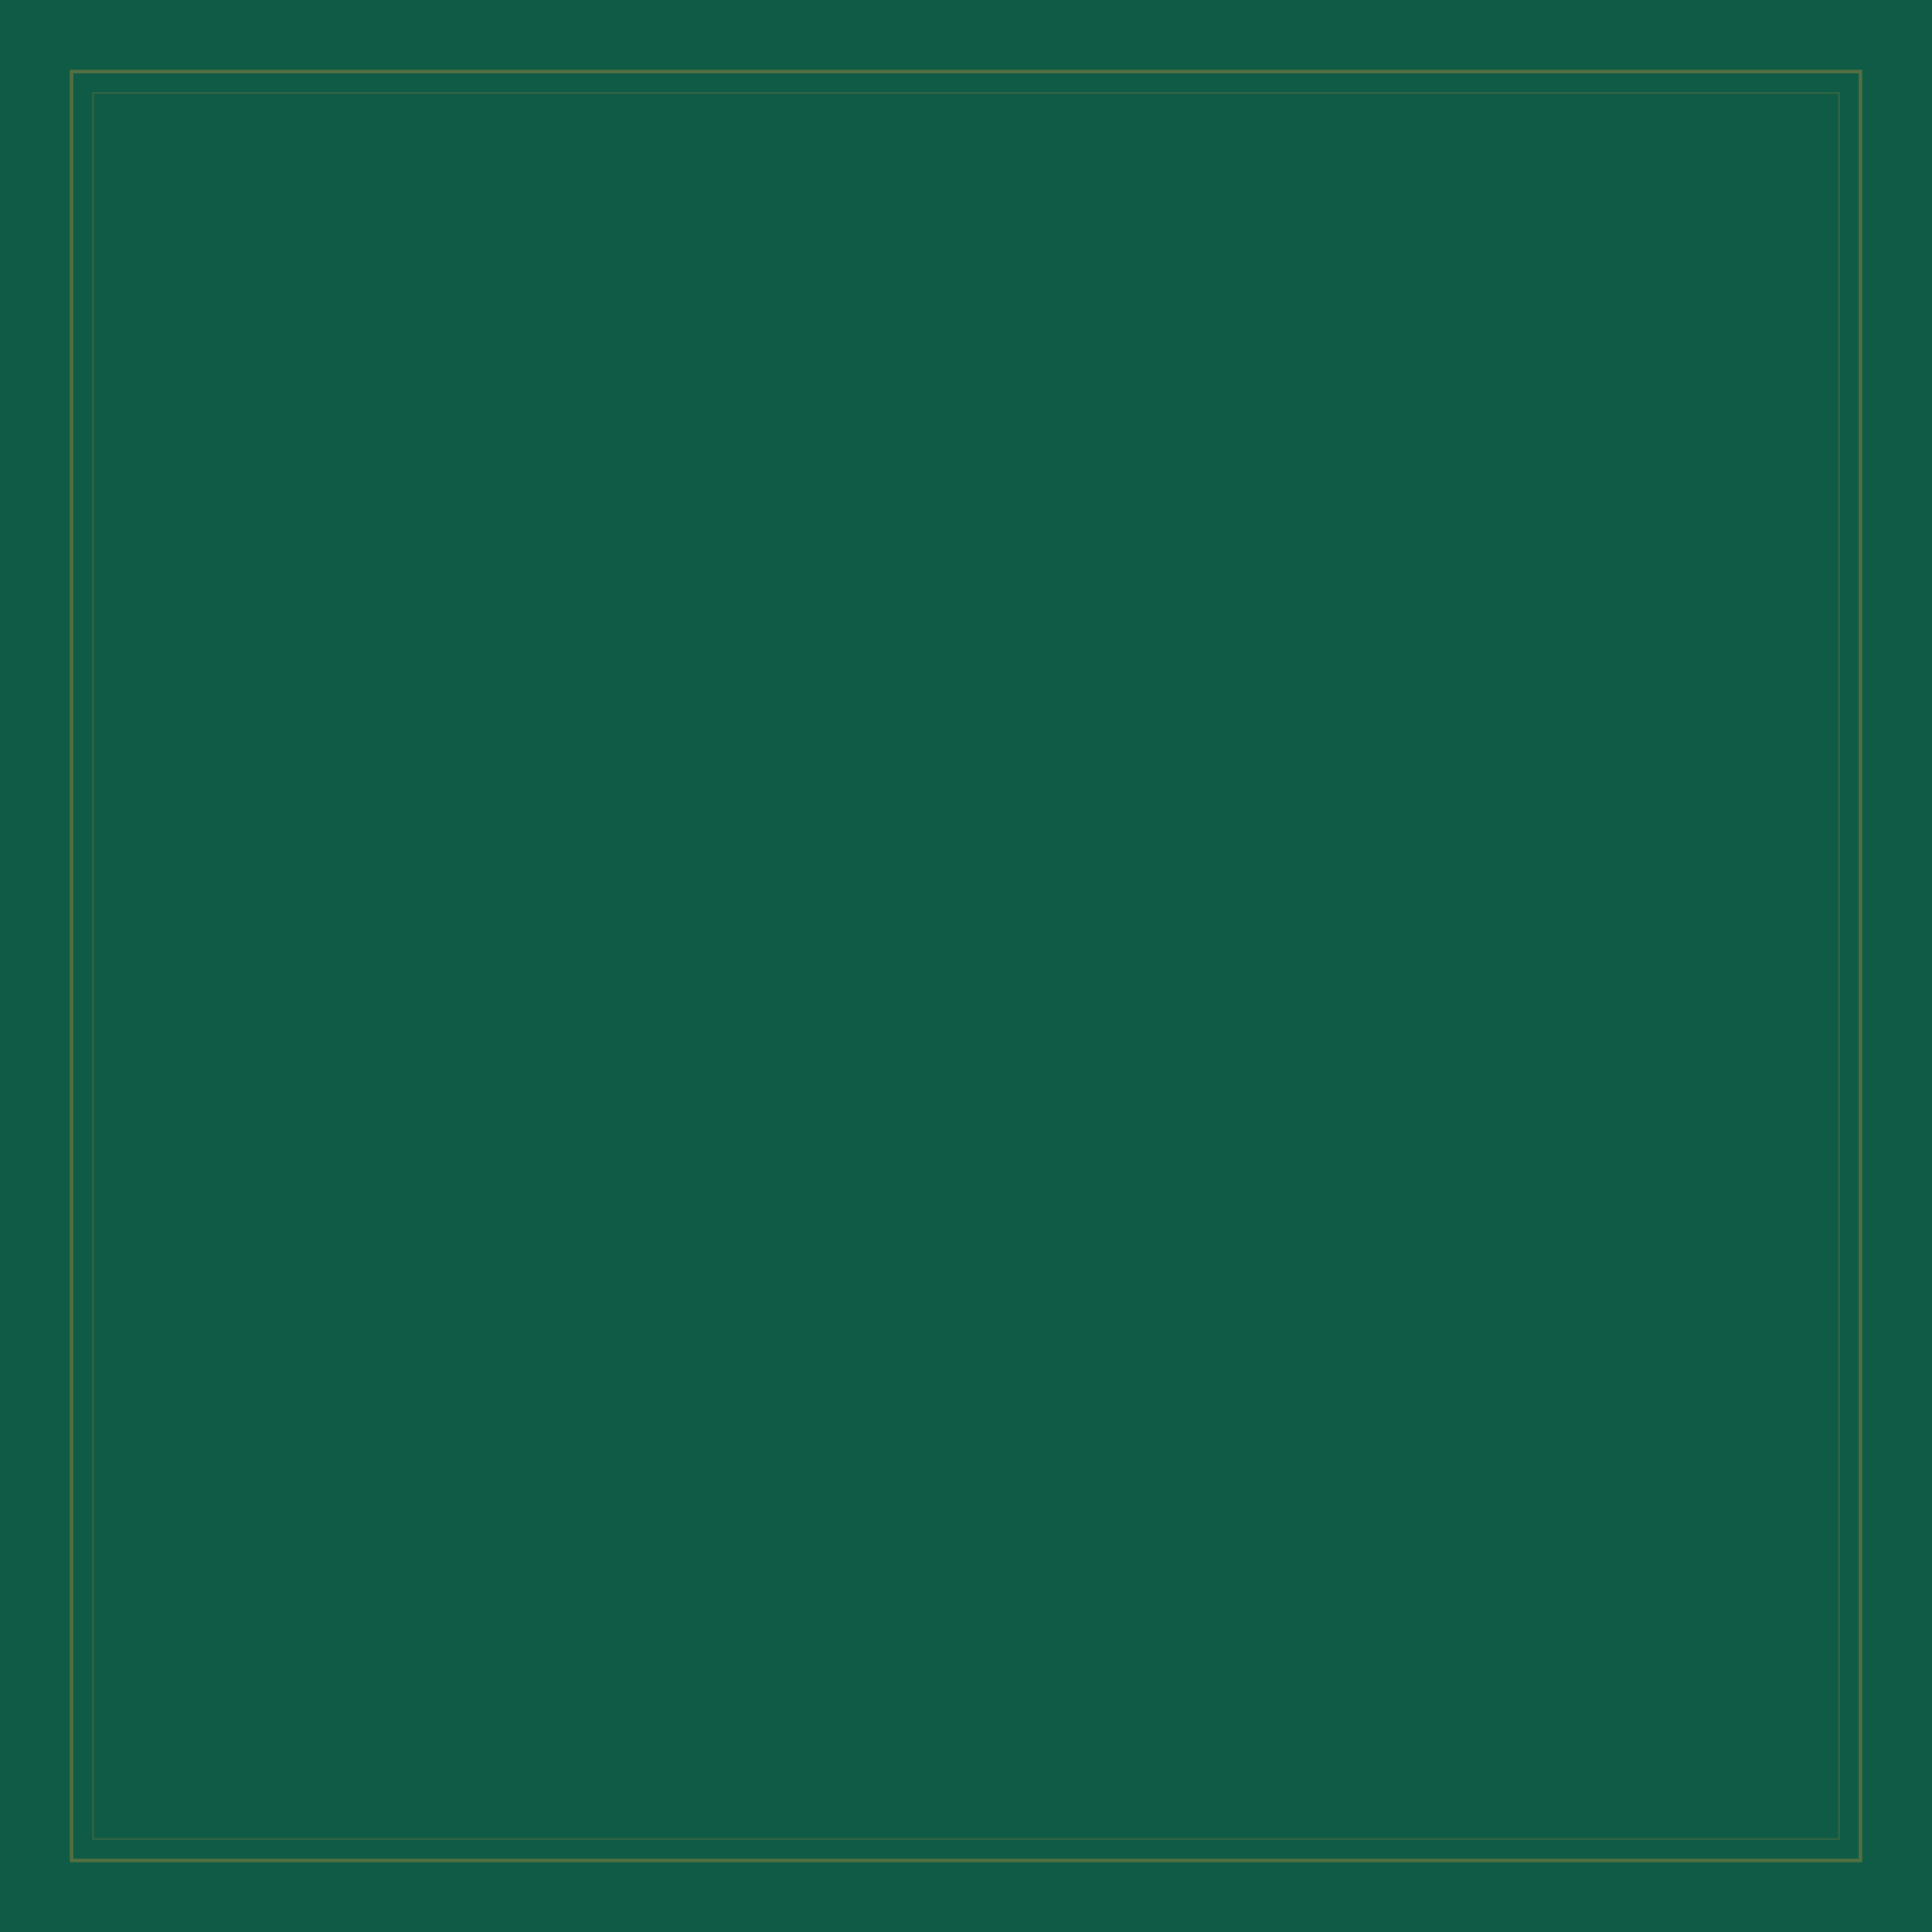
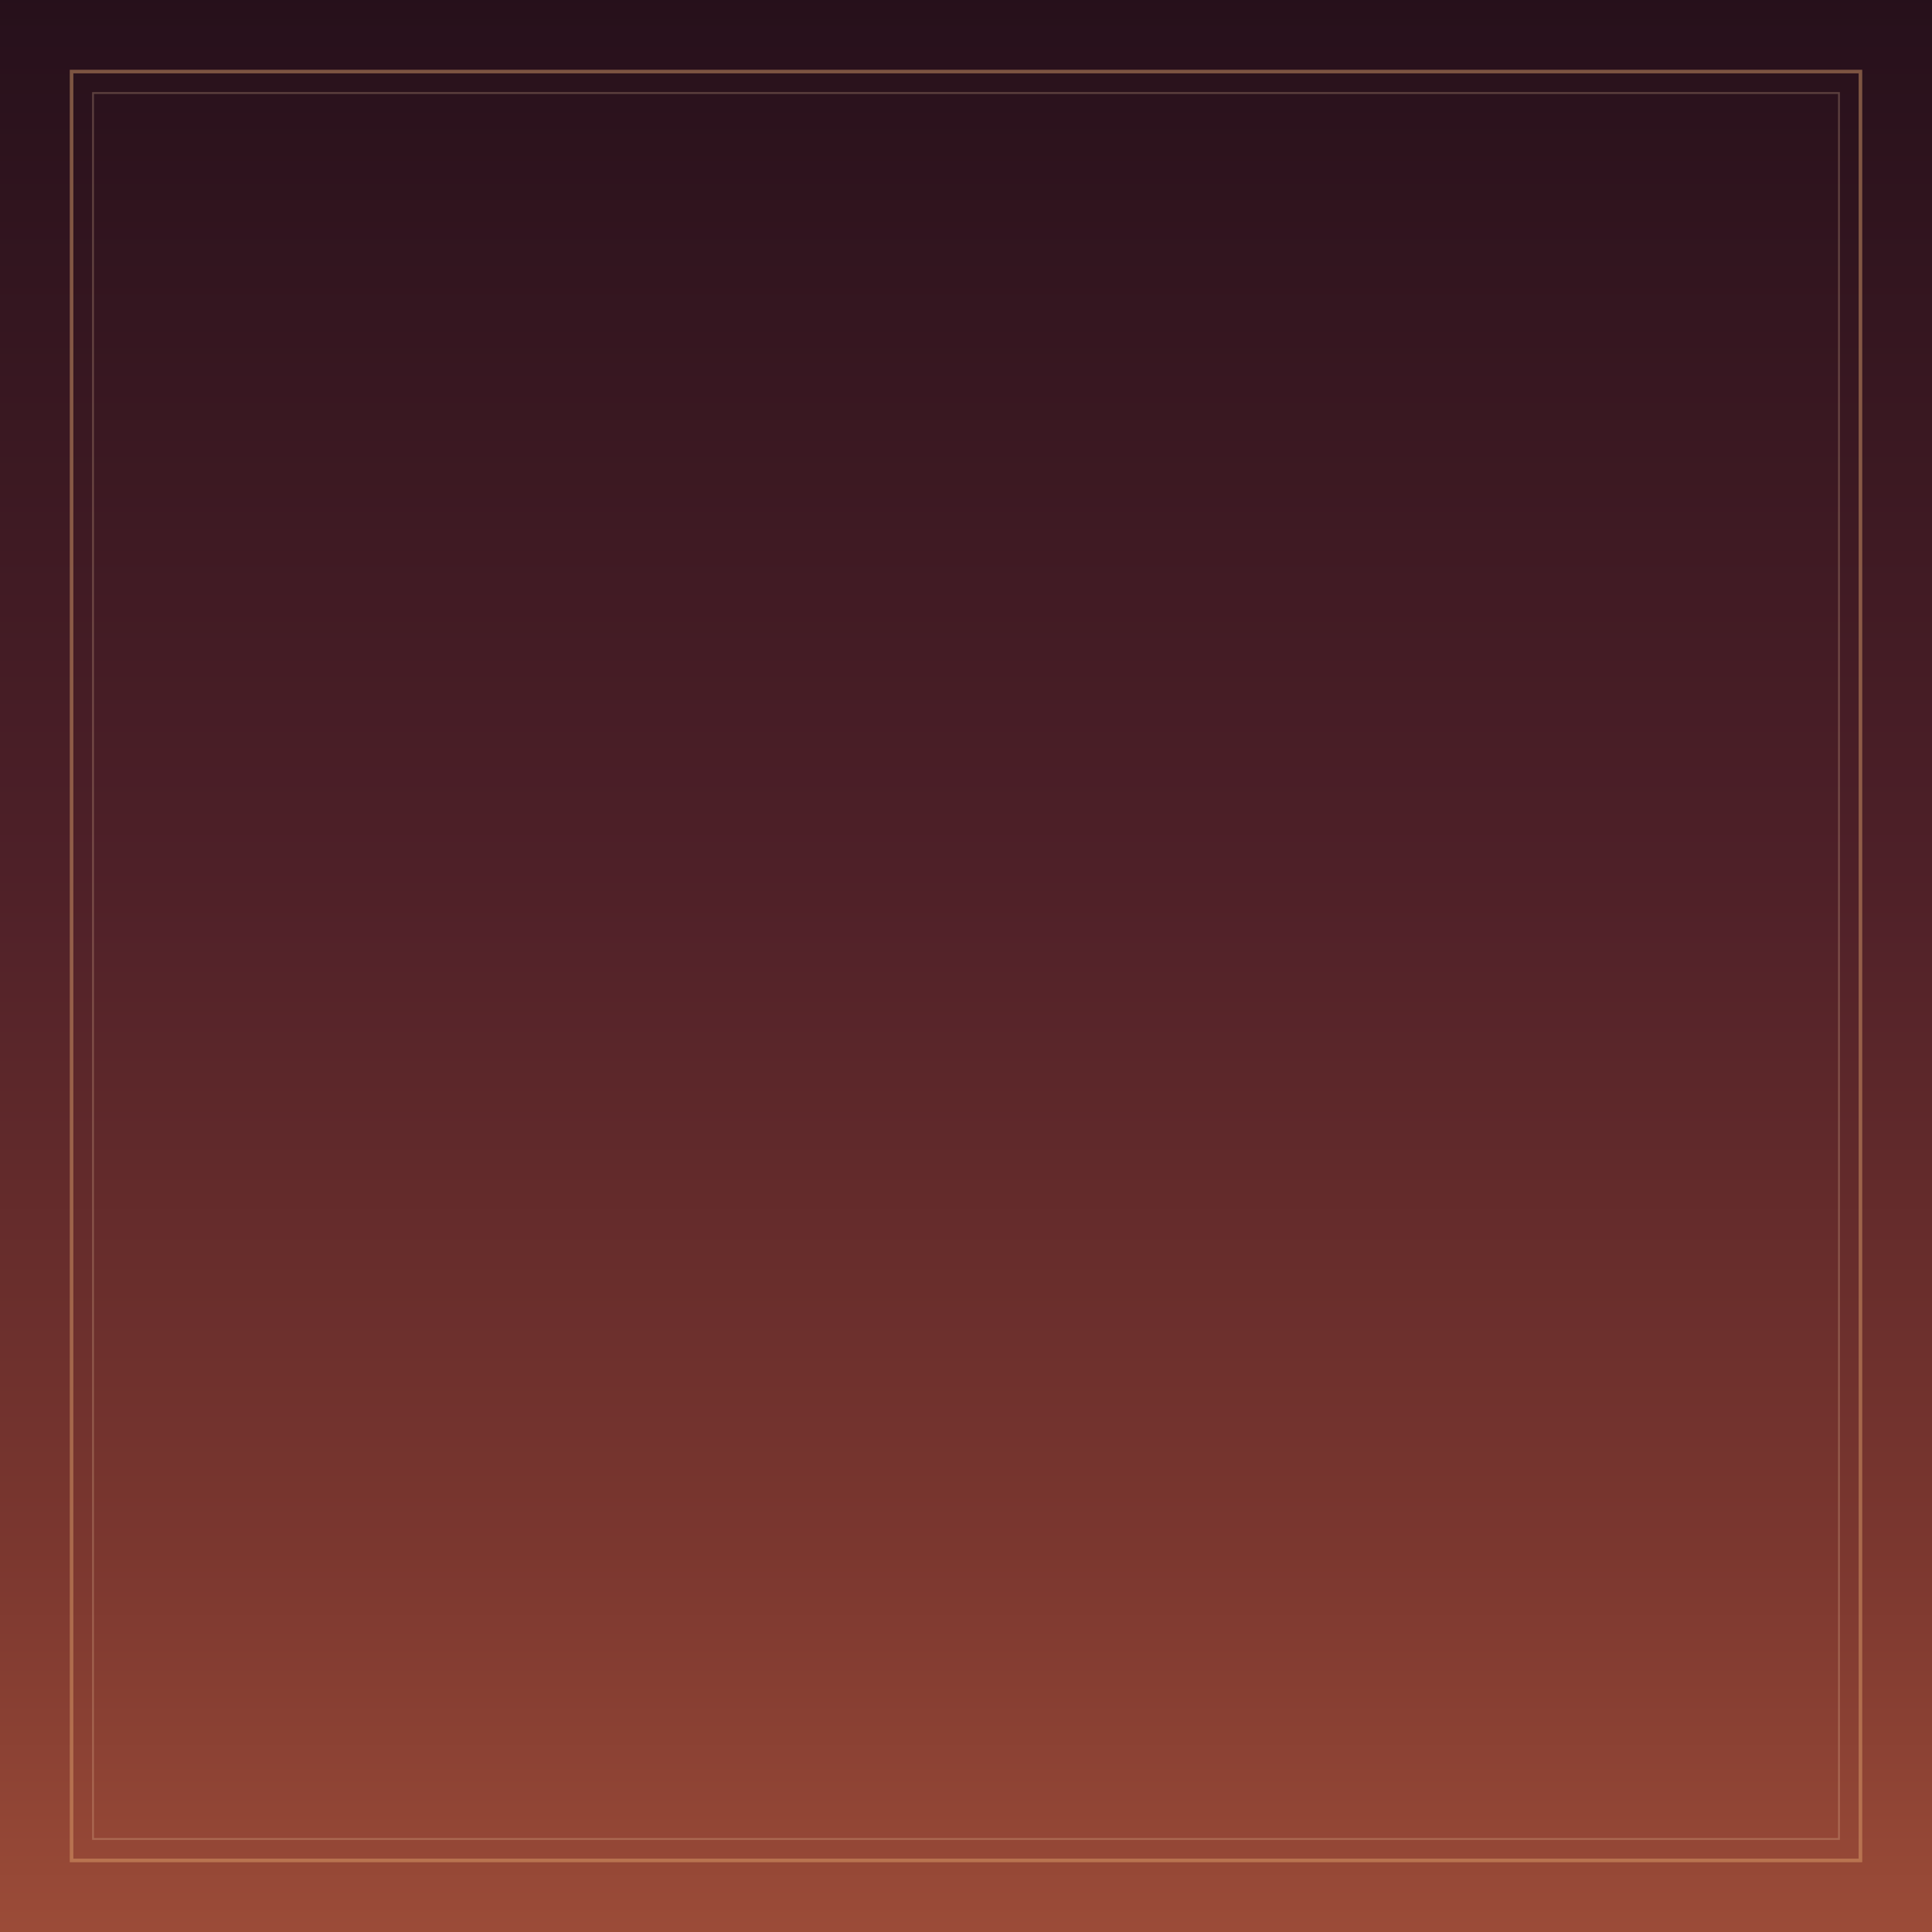
<svg xmlns="http://www.w3.org/2000/svg" viewBox="0 0 1080 1080" width="1080" height="1080">
-   <rect width="1080" height="1080" fill="#0F5B45" />
-   <rect x="40" y="40" width="1000" height="1000" fill="none" stroke="#B8893A" stroke-width="2" opacity="0.4" />
-   <rect x="52" y="52" width="976" height="976" fill="none" stroke="#B8893A" stroke-width="1" opacity="0.2" />
+   <defs>
+     <linearGradient id="desertDuskGrad" x1="0%" y1="0%" x2="0%" y2="100%">
+       <stop offset="0%" stop-color="#26101B" />
+       <stop offset="45%" stop-color="#4E2028" />
+       <stop offset="80%" stop-color="#7B372F" />
+       <stop offset="100%" stop-color="#9C4C38" />
+     </linearGradient>
+   </defs>
+   <rect width="1080" height="1080" fill="url(#desertDuskGrad)" />
+   <rect x="40" y="40" width="1000" height="1000" fill="none" stroke="#E2A76F" stroke-width="2" opacity="0.45" />
+   <rect x="52" y="52" width="976" height="976" fill="none" stroke="#F5D0A9" stroke-width="1" opacity="0.25" />
</svg>
